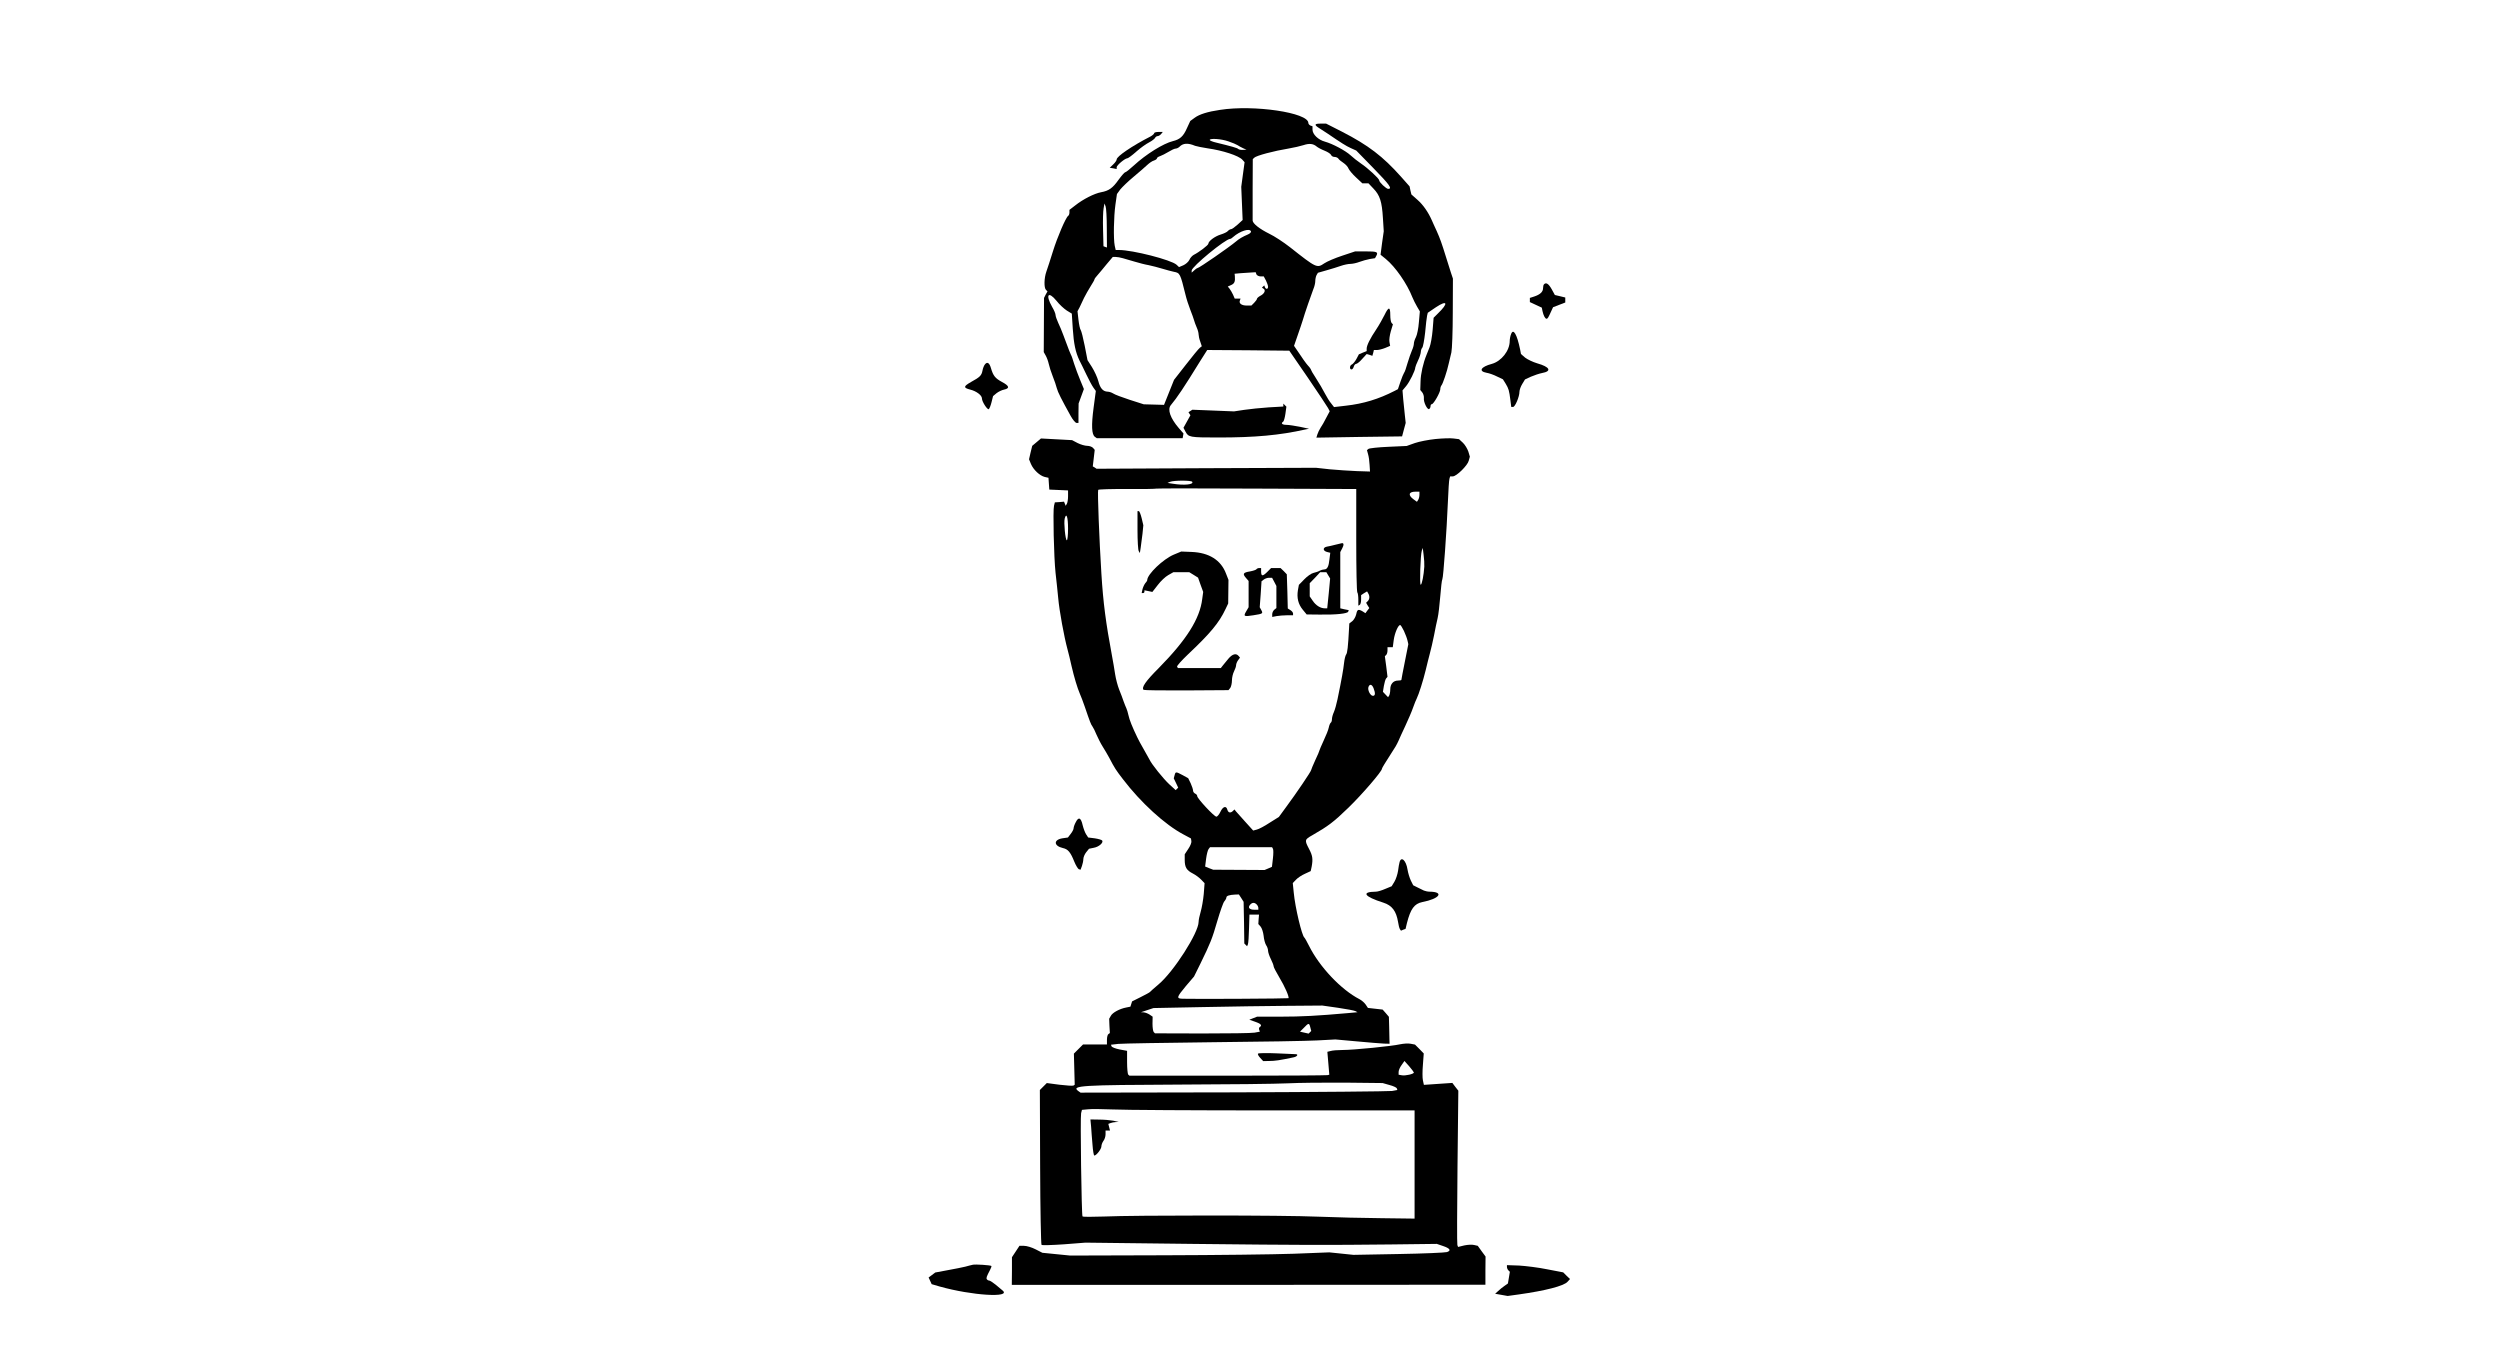
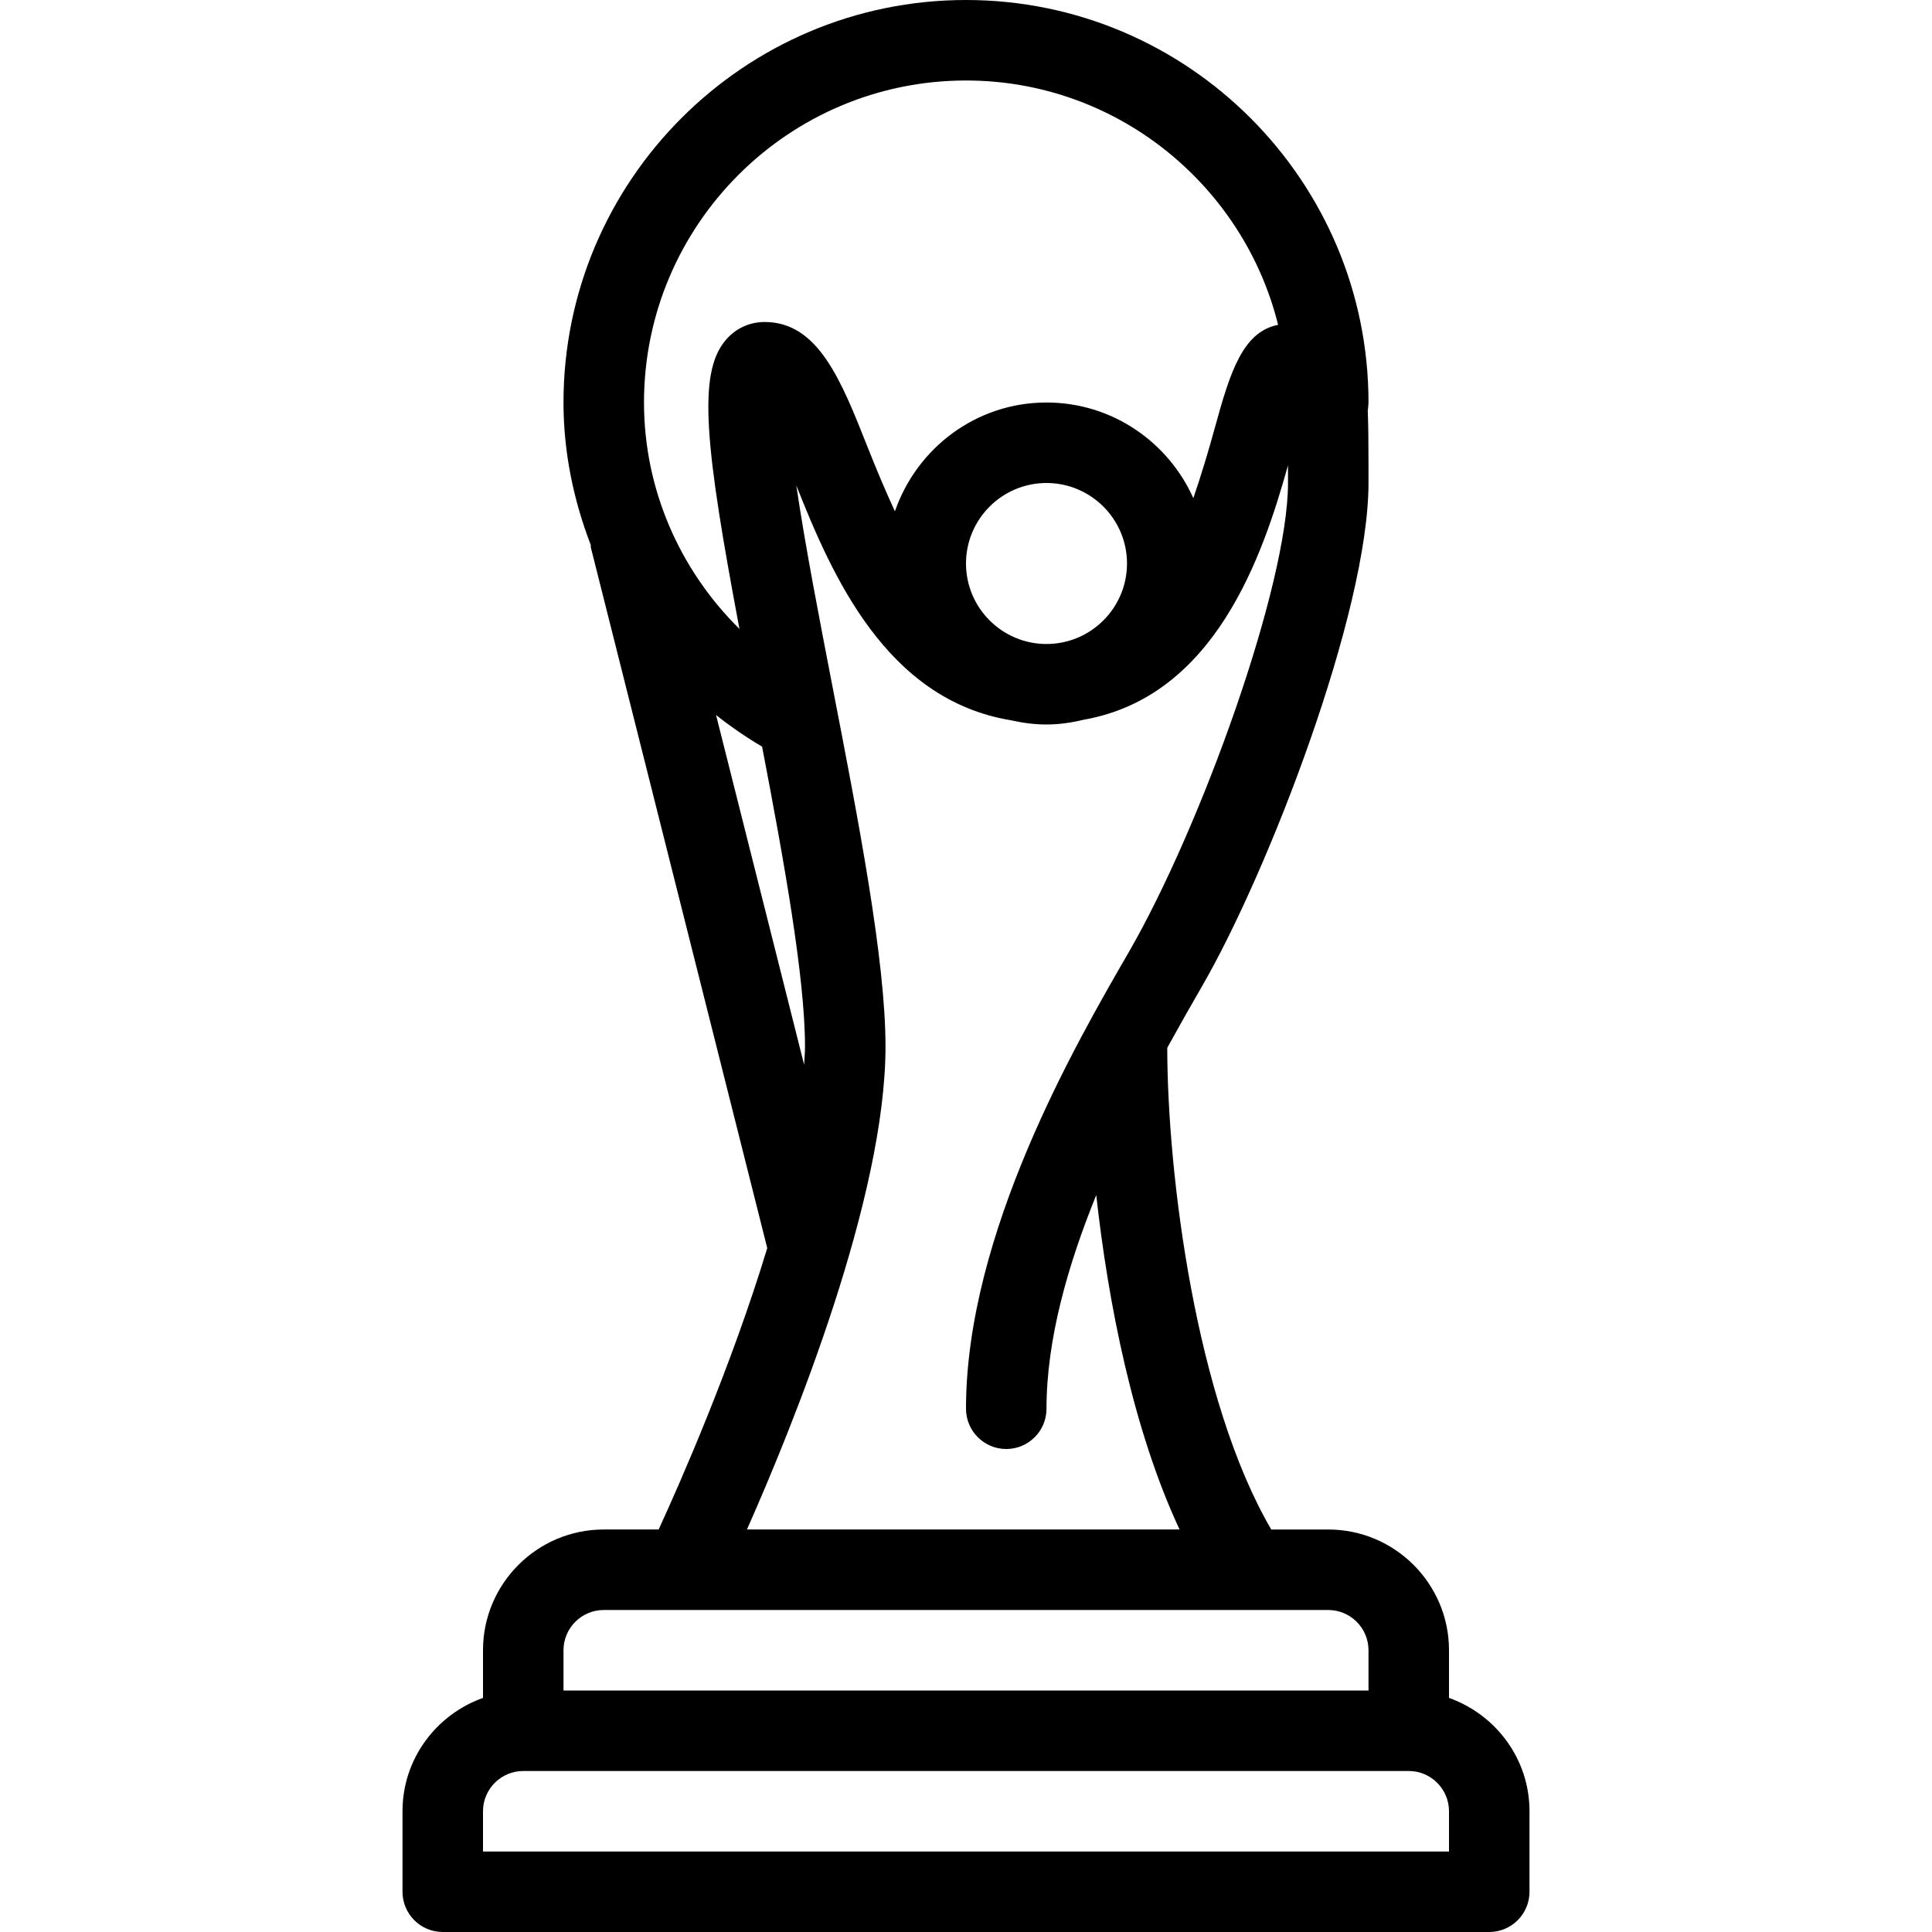
- <svg xmlns="http://www.w3.org/2000/svg" version="1.0" width="1800pt" height="981pt" viewBox="0 0 1800 981" preserveAspectRatio="xMidYMid meet">
-   <g transform="translate(0,981) scale(0.1,-0.1)" fill="#000000" stroke="none">
-     <path d="M8785 9019 c-90 -13 -149 -32 -182 -56 l-33 -24 -25 -54 c-25 -57 -50 -79 -100 -91 -69 -17 -193 -94 -282 -176 -28 -26 -56 -48 -61 -48 -5 0 -26 -24 -48 -54 -43 -61 -71 -80 -126 -90 -49 -9 -131 -51 -185 -94 l-43 -33 0 -19 c0 -10 -4 -21 -9 -24 -17 -11 -78 -153 -110 -256 -18 -58 -39 -123 -47 -145 -17 -48 -18 -117 -3 -132 l11 -11 -13 -23 -12 -24 -1 -195 -1 -195 14 -25 c8 -14 18 -41 22 -60 4 -19 17 -60 29 -90 12 -30 25 -68 29 -85 7 -28 34 -81 100 -200 15 -27 34 -50 42 -50 l14 0 0 70 1 70 19 52 19 52 -26 63 c-15 35 -34 88 -44 118 -9 30 -19 60 -23 65 -5 9 -12 27 -56 145 -9 25 -25 63 -36 86 -10 22 -19 47 -19 56 0 9 -11 36 -25 59 -49 87 -28 116 32 43 20 -26 54 -57 74 -70 l36 -22 7 -109 c7 -108 20 -170 48 -228 9 -16 30 -61 49 -100 18 -38 41 -81 51 -95 l18 -25 -16 -120 c-17 -128 -14 -193 9 -210 l14 -10 309 0 309 0 3 17 3 17 -33 38 c-62 72 -84 135 -58 166 45 54 93 125 210 315 l52 82 295 -2 296 -3 134 -195 c73 -107 138 -205 145 -218 l12 -23 -25 -47 c-13 -26 -31 -58 -41 -72 -9 -14 -19 -35 -23 -48 l-7 -23 308 5 309 4 13 49 13 48 -6 55 c-3 30 -8 83 -12 117 l-5 62 26 31 c25 30 66 112 66 134 1 6 9 29 20 51 11 22 19 49 20 61 0 11 5 25 10 30 6 6 15 56 21 110 5 54 11 109 14 121 l5 21 59 40 c83 55 91 29 15 -44 l-32 -32 -7 -88 c-4 -48 -14 -104 -22 -124 -8 -19 -18 -44 -22 -55 -24 -58 -42 -137 -43 -191 l-2 -62 14 -17 c8 -10 13 -28 12 -41 -4 -28 25 -87 38 -79 6 4 10 13 10 21 0 8 4 14 9 14 13 0 61 85 61 107 0 11 4 23 9 29 9 10 40 100 52 157 5 20 13 56 19 80 5 23 10 152 10 286 l1 245 -15 45 c-8 26 -23 75 -35 111 -31 100 -42 131 -67 187 -13 29 -29 62 -34 75 -27 61 -63 113 -104 149 l-44 39 -7 29 -6 29 -62 70 c-130 146 -236 227 -425 324 l-114 58 -39 0 c-47 0 -49 -9 -7 -35 18 -11 42 -27 54 -35 103 -70 134 -90 169 -106 l40 -18 122 -125 c118 -121 140 -151 108 -151 -14 0 -65 48 -65 62 0 12 -82 88 -130 120 -25 17 -58 43 -75 59 -38 35 -131 84 -185 99 -49 13 -90 53 -90 87 l0 24 -15 5 c-8 4 -15 12 -15 19 0 74 -392 132 -635 94z m60 -227 c28 -9 57 -22 65 -27 8 -6 26 -15 40 -22 l25 -11 -26 -1 c-14 -1 -29 2 -33 6 -7 8 -52 20 -158 46 -27 6 -48 15 -48 19 0 14 85 8 135 -10z m-240 -32 c11 -4 52 -12 90 -18 108 -15 224 -53 250 -82 l16 -18 -12 -88 -12 -89 5 -119 5 -120 -36 -33 c-20 -18 -41 -33 -47 -33 -6 0 -17 -6 -23 -13 -6 -8 -30 -19 -53 -26 -42 -13 -87 -47 -88 -66 0 -10 -67 -61 -105 -80 -11 -6 -26 -22 -32 -37 -7 -14 -27 -31 -43 -38 l-31 -13 -18 17 c-39 35 -315 106 -415 106 l-23 0 -7 31 c-10 49 -7 210 5 295 l11 77 24 33 c14 17 57 59 97 92 40 33 84 72 98 85 14 13 35 28 47 31 12 4 22 11 22 16 0 5 10 12 23 16 12 4 39 18 59 30 21 13 44 24 52 24 8 0 21 6 28 13 26 27 61 29 113 7z m875 -5 c8 -7 34 -21 57 -30 23 -9 44 -23 47 -31 3 -8 14 -14 25 -14 11 0 24 -6 28 -13 4 -7 21 -20 36 -30 15 -10 32 -28 36 -40 5 -12 29 -41 54 -64 l46 -43 22 0 22 0 36 -38 c46 -48 61 -93 68 -212 l6 -95 -12 -84 -11 -85 37 -30 c70 -57 154 -179 192 -276 8 -19 23 -50 34 -68 l20 -34 -7 -78 c-3 -43 -13 -91 -21 -107 -8 -15 -15 -36 -15 -46 0 -11 -6 -33 -14 -50 -8 -18 -22 -59 -32 -92 -9 -33 -20 -65 -25 -70 -4 -6 -16 -34 -26 -64 l-18 -53 -25 -13 c-113 -58 -223 -92 -350 -106 l-85 -10 -21 27 c-12 14 -31 45 -43 68 -24 46 -34 61 -73 124 -16 24 -28 45 -28 48 0 3 -6 12 -12 20 -7 8 -18 20 -23 27 -6 7 -28 38 -49 70 l-39 57 27 78 c15 42 31 91 36 107 14 49 62 187 76 223 8 18 14 44 14 58 0 14 4 33 9 43 l10 17 63 18 c35 10 81 24 103 32 23 8 53 14 68 14 14 0 44 6 64 14 21 8 55 17 75 21 l38 6 10 18 c14 27 4 31 -78 31 l-75 0 -93 -31 c-52 -17 -110 -42 -129 -55 -53 -36 -57 -34 -247 116 -46 36 -113 80 -149 97 -69 34 -119 73 -120 95 0 7 0 110 0 228 l1 214 10 10 c16 16 141 49 250 67 36 6 83 17 105 24 42 14 70 11 95 -10z m-1511 -588 l1 -139 -12 4 -13 5 -3 119 c-2 65 0 135 4 154 l6 35 8 -20 c5 -11 9 -82 9 -158z m1038 -23 c2 -7 -9 -17 -24 -23 -33 -14 -63 -31 -83 -49 -47 -40 -266 -192 -278 -192 -3 0 -14 -7 -24 -17 l-18 -16 0 15 c0 28 243 228 277 228 4 0 14 6 22 14 49 43 120 65 128 40z m-923 -193 c17 -5 56 -16 86 -25 30 -9 75 -21 100 -25 25 -5 70 -17 100 -26 30 -9 67 -19 82 -22 44 -8 46 -13 83 -163 7 -30 23 -80 35 -110 12 -30 24 -64 27 -75 3 -11 11 -34 19 -52 8 -17 14 -40 14 -51 0 -10 5 -34 12 -52 l11 -33 -14 -11 c-8 -6 -53 -60 -100 -121 l-86 -110 -36 -90 -36 -90 -73 2 -73 2 -100 32 c-55 18 -109 38 -120 46 -11 7 -29 13 -40 13 -33 1 -54 24 -67 76 -7 27 -28 72 -46 101 l-32 50 -20 103 c-11 56 -24 107 -29 114 -5 6 -12 39 -16 73 l-7 62 15 28 c7 15 22 46 32 68 11 22 32 59 47 83 15 24 28 46 28 50 0 4 10 18 23 32 12 14 42 49 65 78 l44 52 21 0 c11 0 34 -4 51 -9z m962 -116 c4 -8 17 -15 30 -15 l23 0 16 -30 c8 -16 15 -36 15 -45 0 -18 -16 -20 -23 -2 l-4 12 -9 -8 -8 -8 12 -8 c17 -11 6 -36 -24 -51 -13 -7 -24 -17 -24 -22 0 -4 -9 -17 -20 -28 l-20 -20 -33 0 c-37 0 -58 15 -50 36 l5 14 -21 0 -21 0 -12 28 c-7 15 -18 34 -25 43 l-13 16 25 11 c24 11 29 25 26 64 l-2 17 43 4 c24 2 58 4 76 5 l33 2 5 -15z" />
-     <path d="M9969 7543 c-13 -26 -39 -73 -59 -103 -46 -68 -70 -118 -70 -140 l0 -18 -28 -11 -28 -12 -18 -34 c-10 -18 -25 -36 -32 -39 -17 -6 -19 -36 -3 -36 6 0 13 9 16 20 3 11 11 20 17 20 7 0 27 16 44 36 l32 35 21 -6 20 -7 6 21 5 21 23 0 c12 0 39 7 59 15 l35 15 -5 28 c-3 15 2 49 10 77 l15 50 -9 9 c-6 6 -10 32 -10 58 0 61 -12 61 -41 1z" />
-     <path d="M8310 8851 c0 -5 -12 -16 -27 -24 -131 -67 -243 -143 -243 -165 0 -7 -11 -23 -25 -36 l-25 -24 25 -4 25 -5 0 13 c0 14 60 64 76 64 6 0 35 21 65 48 29 26 71 56 93 67 21 11 40 26 43 33 3 6 11 12 18 12 7 0 18 7 25 15 l12 15 -31 0 c-17 0 -31 -4 -31 -9z" />
-     <path d="M11117 7763 c-4 -3 -7 -16 -7 -28 0 -26 -21 -46 -64 -60 l-31 -10 0 -15 0 -15 43 -20 43 -20 5 -25 c7 -32 19 -55 29 -55 8 0 12 6 35 57 l12 26 44 17 44 17 0 18 0 18 -37 9 -38 9 -23 42 c-22 39 -40 51 -55 35z" />
-     <path d="M10880 7405 c-6 -14 -10 -37 -10 -50 0 -70 -60 -146 -129 -165 -79 -21 -98 -53 -38 -64 19 -3 53 -15 76 -27 l42 -20 20 -32 c21 -35 25 -47 34 -119 l6 -48 13 0 c15 0 46 74 46 109 0 13 9 38 20 56 l20 33 43 20 c23 10 59 22 79 26 73 13 58 44 -34 70 -31 9 -70 28 -87 41 l-30 26 -6 32 c-23 111 -49 155 -65 112z" />
-     <path d="M7092 7187 c-7 -8 -15 -28 -18 -45 -7 -36 -18 -47 -82 -82 -56 -32 -57 -42 -7 -55 45 -11 85 -41 85 -64 0 -23 39 -83 49 -77 5 3 14 26 20 50 l11 44 25 21 c14 11 39 23 55 26 42 9 37 27 -16 55 -48 26 -63 44 -79 99 -11 39 -27 48 -43 28z" />
-     <path d="M9240 6894 l0 -11 -105 -6 c-58 -4 -138 -12 -177 -18 l-73 -11 -150 6 -150 6 -14 -9 -14 -9 7 -11 7 -11 -25 -45 -25 -45 14 -27 c22 -41 29 -43 235 -43 268 0 442 16 630 58 l25 5 -65 14 c-36 7 -80 14 -97 14 -32 0 -43 11 -24 23 5 4 12 29 16 57 l7 51 -11 11 -11 11 0 -10z" />
-     <path d="M10335 6649 c-49 -5 -116 -18 -148 -29 l-59 -21 -132 -6 c-72 -3 -136 -10 -143 -15 l-11 -9 8 -29 c5 -16 10 -51 11 -77 l3 -48 -94 3 c-52 2 -140 8 -195 13 l-100 11 -790 -3 -790 -4 -13 9 -14 8 7 59 7 60 -12 14 c-7 8 -26 15 -42 15 -16 0 -47 9 -69 20 l-40 21 -112 6 -112 6 -32 -27 -31 -26 -12 -49 -11 -48 14 -34 c18 -42 63 -84 99 -93 l27 -6 3 -43 3 -42 68 -3 67 -3 0 -42 c0 -23 -4 -48 -9 -55 l-8 -14 -6 15 -6 15 -33 -3 -33 -2 -6 -24 c-9 -33 -1 -374 11 -484 6 -49 14 -130 19 -180 8 -93 43 -282 67 -370 7 -27 21 -81 29 -120 19 -82 42 -158 60 -200 8 -16 23 -59 36 -95 36 -106 44 -127 55 -141 6 -8 19 -34 29 -59 11 -25 30 -63 44 -85 14 -22 35 -58 47 -80 40 -77 49 -90 99 -155 128 -168 303 -328 436 -398 l54 -29 3 -20 c2 -10 -9 -36 -23 -56 l-25 -38 0 -40 c0 -53 13 -75 58 -98 20 -10 48 -31 61 -45 l24 -25 -6 -78 c-4 -43 -14 -100 -22 -127 -8 -27 -15 -60 -15 -73 0 -79 -180 -360 -289 -451 -31 -26 -58 -50 -61 -54 -3 -4 -33 -20 -67 -37 l-62 -31 -6 -19 -6 -19 -30 -6 c-48 -9 -99 -37 -111 -60 l-12 -21 2 -52 3 -51 -10 -7 c-6 -3 -11 -22 -11 -41 l0 -34 -86 0 -86 0 -33 -33 -33 -33 3 -112 3 -112 -9 -6 c-6 -3 -51 0 -101 6 l-91 12 -25 -25 -25 -25 2 -553 c1 -305 6 -557 10 -562 4 -4 77 -2 162 4 l154 12 765 -9 c834 -9 944 -9 1435 -4 l330 4 44 -15 c51 -17 62 -33 29 -44 -13 -4 -169 -11 -348 -14 l-325 -6 -87 9 -87 9 -258 -10 c-142 -5 -562 -10 -933 -11 l-675 -2 -100 10 -100 10 -49 25 c-27 14 -64 25 -83 25 l-33 0 -27 -41 -27 -41 0 -99 -1 -100 1705 0 1705 1 0 101 1 102 -28 38 -28 39 -26 6 c-15 4 -47 2 -71 -3 l-45 -11 -5 14 c-3 8 -2 261 1 563 l6 548 -22 28 -21 28 -103 -7 -102 -7 -7 32 c-4 17 -4 68 0 113 l6 81 -31 32 -32 32 -31 6 c-18 4 -52 1 -77 -4 -55 -13 -333 -41 -415 -41 -33 0 -71 -3 -84 -7 l-24 -6 7 -82 7 -83 -13 -3 c-7 -2 -331 -4 -720 -4 l-706 0 -9 8 c-4 5 -8 45 -8 90 l0 81 -54 10 c-30 6 -56 16 -58 23 l-4 11 53 6 c29 3 334 8 678 12 344 3 684 9 755 13 l130 7 155 -14 c85 -8 173 -15 195 -16 l40 -1 -1 28 c0 15 -1 58 -2 96 l-2 70 -22 26 -23 26 -53 6 -53 6 -16 24 c-9 13 -29 31 -45 39 -132 68 -288 233 -363 384 -15 30 -30 57 -34 60 -18 15 -66 216 -76 323 l-7 69 23 24 c13 14 42 33 65 43 l41 19 7 32 c10 55 7 79 -19 128 -33 63 -32 67 23 98 115 66 154 95 261 199 98 95 241 261 241 280 0 5 16 32 98 160 6 11 17 30 22 43 5 13 27 60 48 105 21 45 47 105 56 132 10 28 22 58 27 67 14 28 46 128 64 203 9 39 23 93 30 120 8 28 21 86 30 130 8 44 20 100 26 125 6 25 14 96 19 157 5 62 11 117 15 123 7 11 31 344 40 560 3 80 8 153 11 163 l5 17 19 0 c27 0 107 79 115 113 l8 29 -11 37 c-7 20 -24 49 -39 63 l-28 26 -40 5 c-22 3 -80 1 -130 -4z m-1751 -308 c13 -20 -60 -27 -139 -14 l-39 6 19 8 c28 11 153 11 159 0z m1181 -421 c0 -202 3 -372 8 -376 4 -4 7 -27 7 -51 l0 -44 10 6 c6 3 10 21 10 38 l0 32 21 14 22 13 8 -14 c12 -19 11 -42 -3 -56 l-12 -12 11 -19 12 -19 -14 -18 -14 -19 -20 13 c-31 18 -39 15 -46 -20 -4 -18 -17 -41 -28 -50 l-22 -17 -2 -38 c-7 -132 -12 -175 -21 -186 -5 -6 -12 -34 -15 -62 -5 -46 -16 -110 -47 -260 -7 -33 -18 -74 -26 -92 -8 -17 -14 -40 -14 -51 0 -12 -4 -23 -9 -26 -4 -3 -11 -19 -14 -35 -3 -16 -20 -58 -37 -94 -16 -35 -30 -67 -30 -70 0 -3 -13 -35 -30 -70 -16 -36 -30 -68 -30 -72 0 -9 -106 -166 -178 -263 l-54 -74 -67 -42 c-36 -24 -78 -46 -92 -49 l-26 -7 -57 63 c-31 34 -61 68 -67 75 l-11 14 -11 -11 c-17 -17 -34 -13 -40 9 -8 31 -32 24 -50 -15 -9 -19 -22 -35 -29 -35 -16 0 -138 131 -138 148 0 7 -7 15 -15 18 -8 4 -15 13 -15 22 0 8 -8 32 -17 52 l-18 37 -40 22 c-49 26 -51 26 -58 -1 l-6 -22 16 -33 16 -34 -9 -9 -9 -9 -46 42 c-43 40 -127 144 -142 177 -4 8 -23 42 -42 75 -19 33 -40 71 -46 85 -35 72 -58 129 -64 160 -4 19 -11 41 -15 50 -4 8 -13 31 -20 50 -6 19 -21 58 -32 85 -11 28 -24 77 -29 110 -5 33 -15 94 -23 135 -44 236 -63 379 -76 590 -15 239 -29 594 -23 603 2 4 97 7 209 6 113 -1 207 1 209 3 2 2 327 2 722 0 l718 -3 0 -369z m455 328 c0 -13 -4 -29 -9 -37 l-9 -14 -26 19 c-40 30 -33 54 16 54 l28 0 0 -22z m-2530 -244 c0 -46 -4 -84 -9 -84 -10 0 -23 127 -15 157 12 46 24 10 24 -73z m2565 -274 c-4 -61 -17 -130 -26 -130 -9 0 -2 214 8 245 l7 20 6 -50 c4 -27 6 -66 5 -85z m-147 -462 c11 -24 23 -55 26 -70 l6 -26 -25 -126 c-14 -69 -25 -128 -25 -131 0 -3 -11 -5 -24 -5 -34 0 -56 -25 -56 -63 0 -18 -4 -38 -8 -45 l-8 -12 -19 20 -18 19 7 43 c4 23 11 47 16 53 l10 12 -9 74 -10 74 10 10 c5 5 9 19 9 32 l0 23 19 0 19 0 7 53 c7 50 32 107 46 107 4 0 16 -19 27 -42z m-218 -414 c14 -36 12 -54 -5 -54 -19 0 -40 43 -32 64 9 24 26 19 37 -10z m-725 -1155 c4 -5 4 -37 0 -70 l-7 -60 -27 -12 -26 -11 -185 1 -185 1 -29 11 -29 12 7 56 c4 31 12 63 18 70 l10 13 224 0 223 0 6 -11z m-228 -355 l17 -27 3 -150 2 -150 10 -10 10 -10 6 14 c3 8 7 59 8 114 l3 100 34 0 35 0 -3 -34 -2 -34 16 -18 c9 -10 19 -40 22 -66 2 -26 11 -57 18 -68 8 -11 14 -29 14 -40 0 -11 9 -38 20 -60 11 -22 20 -45 20 -52 0 -7 19 -43 41 -80 39 -64 73 -142 66 -150 -4 -3 -673 -7 -759 -4 -50 1 -48 9 20 91 l59 69 46 93 c73 150 84 177 122 308 20 68 42 131 50 140 8 9 15 22 15 28 0 12 21 19 62 21 l28 1 17 -26z m111 -46 c7 -7 12 -18 12 -25 l0 -13 -29 0 c-35 0 -48 15 -31 35 15 18 32 19 48 3z m585 -744 c62 -9 119 -20 126 -24 l15 -8 -65 -6 c-224 -20 -339 -26 -489 -26 l-169 0 -28 -11 -28 -11 43 -15 c41 -14 51 -26 32 -38 -5 -3 -7 -12 -4 -19 l5 -14 -38 -7 c-20 -4 -190 -6 -377 -6 l-340 1 -9 9 c-5 5 -9 32 -9 60 l1 51 -22 15 c-12 8 -31 15 -42 16 l-20 1 45 15 45 15 355 7 c195 4 469 8 608 9 l253 2 112 -16z m-199 -140 l7 -27 -9 -9 -10 -10 -31 7 -31 7 28 28 c34 36 38 36 46 4z m746 -326 c0 -11 -62 -25 -87 -20 l-23 4 0 20 c0 11 9 33 21 49 l21 30 34 -38 c18 -21 33 -41 34 -45z m-176 -90 c27 -7 51 -18 53 -24 l4 -12 -38 -7 c-20 -3 -533 -8 -1140 -10 l-1103 -2 -17 12 c-52 39 25 43 732 46 347 1 695 5 775 9 80 4 267 6 415 5 l270 -3 49 -14z m-839 -183 l1020 0 0 -390 0 -389 -235 3 c-129 1 -336 6 -460 11 -250 11 -1312 11 -1543 1 -82 -3 -151 -3 -153 1 -7 11 -17 716 -10 743 l6 24 43 4 c23 3 103 2 177 -1 74 -4 594 -7 1155 -7z" />
-     <path d="M8190 5993 c0 -76 4 -144 9 -151 l8 -14 6 39 c3 21 9 66 13 100 l6 61 -12 51 c-7 28 -16 51 -21 51 l-9 0 0 -137z" />
-     <path d="M9615 5888 c-22 -6 -50 -12 -62 -14 -30 -6 -29 -30 1 -38 l24 -6 -6 -47 c-5 -52 -16 -73 -38 -73 -8 0 -22 -4 -32 -9 -9 -6 -29 -12 -45 -16 -15 -3 -45 -24 -66 -46 l-39 -40 -7 -38 c-9 -55 2 -101 35 -141 l28 -34 93 -1 c120 -2 201 7 206 21 l4 11 -31 6 -30 7 0 202 0 203 14 27 c13 24 12 40 -3 37 -3 -1 -24 -6 -46 -11z m-52 -220 l14 -23 -10 -107 -11 -108 -17 0 c-31 0 -64 20 -87 54 l-22 32 0 48 0 47 38 39 37 40 22 0 23 0 13 -22z" />
-     <path d="M8452 5817 c-77 -32 -192 -142 -192 -184 0 -4 -6 -14 -14 -22 -7 -9 -16 -28 -20 -43 l-6 -28 10 0 c5 0 10 4 10 10 l0 10 29 -6 28 -6 39 50 c21 28 55 60 75 71 l37 21 57 0 58 0 31 -19 32 -20 18 -51 19 -52 -7 -51 c-17 -142 -113 -294 -313 -497 -95 -95 -126 -140 -109 -157 3 -3 142 -5 308 -4 l303 2 13 16 c6 9 12 33 12 54 0 20 7 50 15 65 8 16 15 36 15 45 0 8 6 24 14 35 l14 19 -10 12 c-18 22 -45 14 -73 -19 -14 -18 -33 -41 -41 -50 l-14 -18 -154 0 -155 0 -6 10 c-3 5 32 44 77 87 162 153 225 228 272 328 l19 40 1 85 1 85 -18 46 c-37 97 -122 150 -247 155 l-75 3 -53 -22z" />
-     <path d="M9046 5711 c-3 -4 -23 -11 -45 -15 -50 -8 -56 -17 -31 -46 l20 -23 0 -94 0 -95 -17 -29 c-22 -37 -17 -40 51 -29 69 11 71 12 57 38 l-11 20 7 94 6 93 16 12 c9 7 26 13 38 13 l22 0 16 -30 15 -29 0 -79 0 -80 -15 -12 c-8 -7 -15 -21 -15 -32 l0 -20 31 6 c17 3 51 6 75 6 l44 0 0 13 c0 7 -9 18 -19 24 l-19 12 -3 123 -4 123 -22 23 -23 22 -34 0 -34 0 -30 -30 c-32 -31 -42 -30 -42 7 l0 23 -14 0 c-8 0 -17 -4 -20 -9z" />
-     <path d="M7856 1698 c2 -29 6 -88 10 -130 3 -43 9 -78 13 -78 15 0 51 47 51 66 0 11 7 29 15 40 8 10 15 31 15 47 l0 27 16 0 16 0 -6 24 -6 24 16 6 c9 3 25 7 37 7 l22 1 -40 9 c-22 4 -68 8 -102 8 l-62 1 5 -52z" />
-     <path d="M7746 3891 c-9 -16 -16 -36 -16 -44 0 -8 -9 -26 -21 -41 l-20 -26 -41 -6 c-64 -11 -61 -55 5 -70 36 -8 54 -28 82 -98 11 -27 26 -51 32 -54 l13 -4 10 27 c5 14 10 37 10 49 0 13 9 35 20 49 l21 26 34 7 c36 6 71 36 61 52 -3 5 -27 12 -53 16 l-48 6 -15 23 c-8 12 -19 42 -25 66 -12 54 -29 62 -49 22z" />
-     <path d="M10077 3603 c-3 -10 -8 -38 -11 -63 -4 -25 -15 -60 -26 -78 l-20 -33 -46 -19 c-25 -11 -55 -20 -67 -20 -109 -1 -86 -35 53 -79 63 -20 93 -61 106 -139 3 -21 9 -45 13 -51 l8 -12 16 7 17 6 10 42 c26 102 53 139 110 151 126 24 161 74 52 75 -12 0 -30 4 -40 8 -9 5 -30 15 -47 23 l-30 15 -17 34 c-9 19 -20 55 -24 80 -10 65 -45 97 -57 53z" />
-     <path d="M9058 2224 c-4 -4 3 -17 15 -30 l22 -24 45 1 c40 0 74 5 173 26 27 5 38 23 15 23 -7 0 -69 3 -138 6 -69 3 -128 2 -132 -2z" />
-     <path d="M7005 704 c-11 -2 -36 -9 -55 -14 -19 -5 -76 -16 -125 -25 l-91 -17 -24 -18 -24 -18 11 -24 11 -24 58 -17 c231 -65 520 -83 452 -28 -7 6 -29 24 -49 41 -20 16 -41 30 -47 30 -6 0 -13 4 -17 10 -5 9 -2 18 24 68 7 13 11 25 9 27 -6 6 -114 13 -133 9z" />
-     <path d="M10850 688 c0 -8 5 -19 10 -24 l11 -11 -7 -42 -7 -42 -24 -17 c-14 -9 -34 -26 -46 -37 l-22 -20 45 -8 45 -8 80 11 c192 27 324 61 351 91 l18 20 -25 24 -24 24 -115 22 c-63 13 -154 24 -202 27 l-88 3 0 -13z" />
+ <svg xmlns="http://www.w3.org/2000/svg" fill="#000000" height="800px" width="800px" version="1.1" id="Layer_1" viewBox="0 0 512 512" xml:space="preserve">
+   <g>
+     <g>
+       <path d="M384,449.963v-12.629c0-17.643-14.357-32-32-32h-15.104c-19.989-34.176-27.52-93.973-27.563-127.659    c3.349-6.059,6.549-11.712,9.237-16.341c17.557-30.379,44.096-99.072,44.096-133.333v-4.821c0-5.845-0.043-10.368-0.192-14.336    c0.085-0.619,0.192-1.707,0.192-2.176C362.667,47.851,314.816,0,256,0S149.333,47.851,149.333,106.667    c0,13.141,2.645,25.835,7.211,37.717c0.043,0.213-0.021,0.427,0.021,0.64l46.763,185.728    c-9.493,31.317-23.019,62.037-28.779,74.581H160c-17.643,0-32,14.357-32,32v12.629c-12.395,4.416-21.333,16.149-21.333,30.037    v21.333c0,5.888,4.779,10.667,10.667,10.667h277.333c5.888,0,10.667-4.779,10.667-10.667V480    C405.333,466.112,396.395,454.379,384,449.963z M256,21.333c40.107,0,73.579,27.883,82.709,64.747    c-9.323,1.856-12.672,12.373-16.704,27.072c-1.792,6.528-3.691,12.843-5.76,18.859c-6.677-14.912-21.568-25.344-38.912-25.344    c-18.667,0-34.389,12.117-40.171,28.843c-2.453-5.333-4.843-10.965-7.232-17.003c-7.04-17.792-13.12-33.173-27.285-33.173    c-4.117,0-7.851,1.771-10.496,4.992c-7.296,8.875-5.269,28.096,3.819,76.352c-15.936-15.744-25.301-37.141-25.301-60.011    C170.667,59.605,208.939,21.333,256,21.333z M298.667,149.333c0,11.755-9.557,21.333-21.333,21.333S256,161.088,256,149.333    c0-11.755,9.557-21.333,21.333-21.333S298.667,137.579,298.667,149.333z M189.76,189.483c3.84,3.051,7.893,5.845,12.203,8.384    c5.717,29.824,11.371,61.099,11.371,79.467c0,1.536-0.149,3.221-0.235,4.821L189.76,189.483z M234.667,277.333    c0-22.933-7.168-59.904-14.101-95.659c-3.243-16.789-7.189-37.035-9.536-53.035c9.472,23.893,23.829,56.832,56.939,62.251    c3.029,0.683,6.144,1.109,9.365,1.109c3.392,0,6.656-0.491,9.835-1.259c34.816-6.123,47.445-43.371,54.165-67.435V128    c0,27.157-23.061,91.2-42.219,124.373C285.12,276.565,256,326.912,256,373.333c0,5.888,4.779,10.667,10.667,10.667    s10.667-4.779,10.667-10.667c0-18.496,5.717-38.229,13.184-56.619c3.136,28.309,9.664,62.016,22.08,88.619H197.952    C210.347,377.365,234.667,317.333,234.667,277.333z M149.333,437.333c0-5.888,4.8-10.667,10.667-10.667h192    c5.867,0,10.667,4.779,10.667,10.667V448H149.333V437.333z M384,490.667H128V480c0-5.888,4.8-10.667,10.667-10.667h234.667    C379.2,469.333,384,474.112,384,480V490.667z" />
+     </g>
  </g>
</svg>
